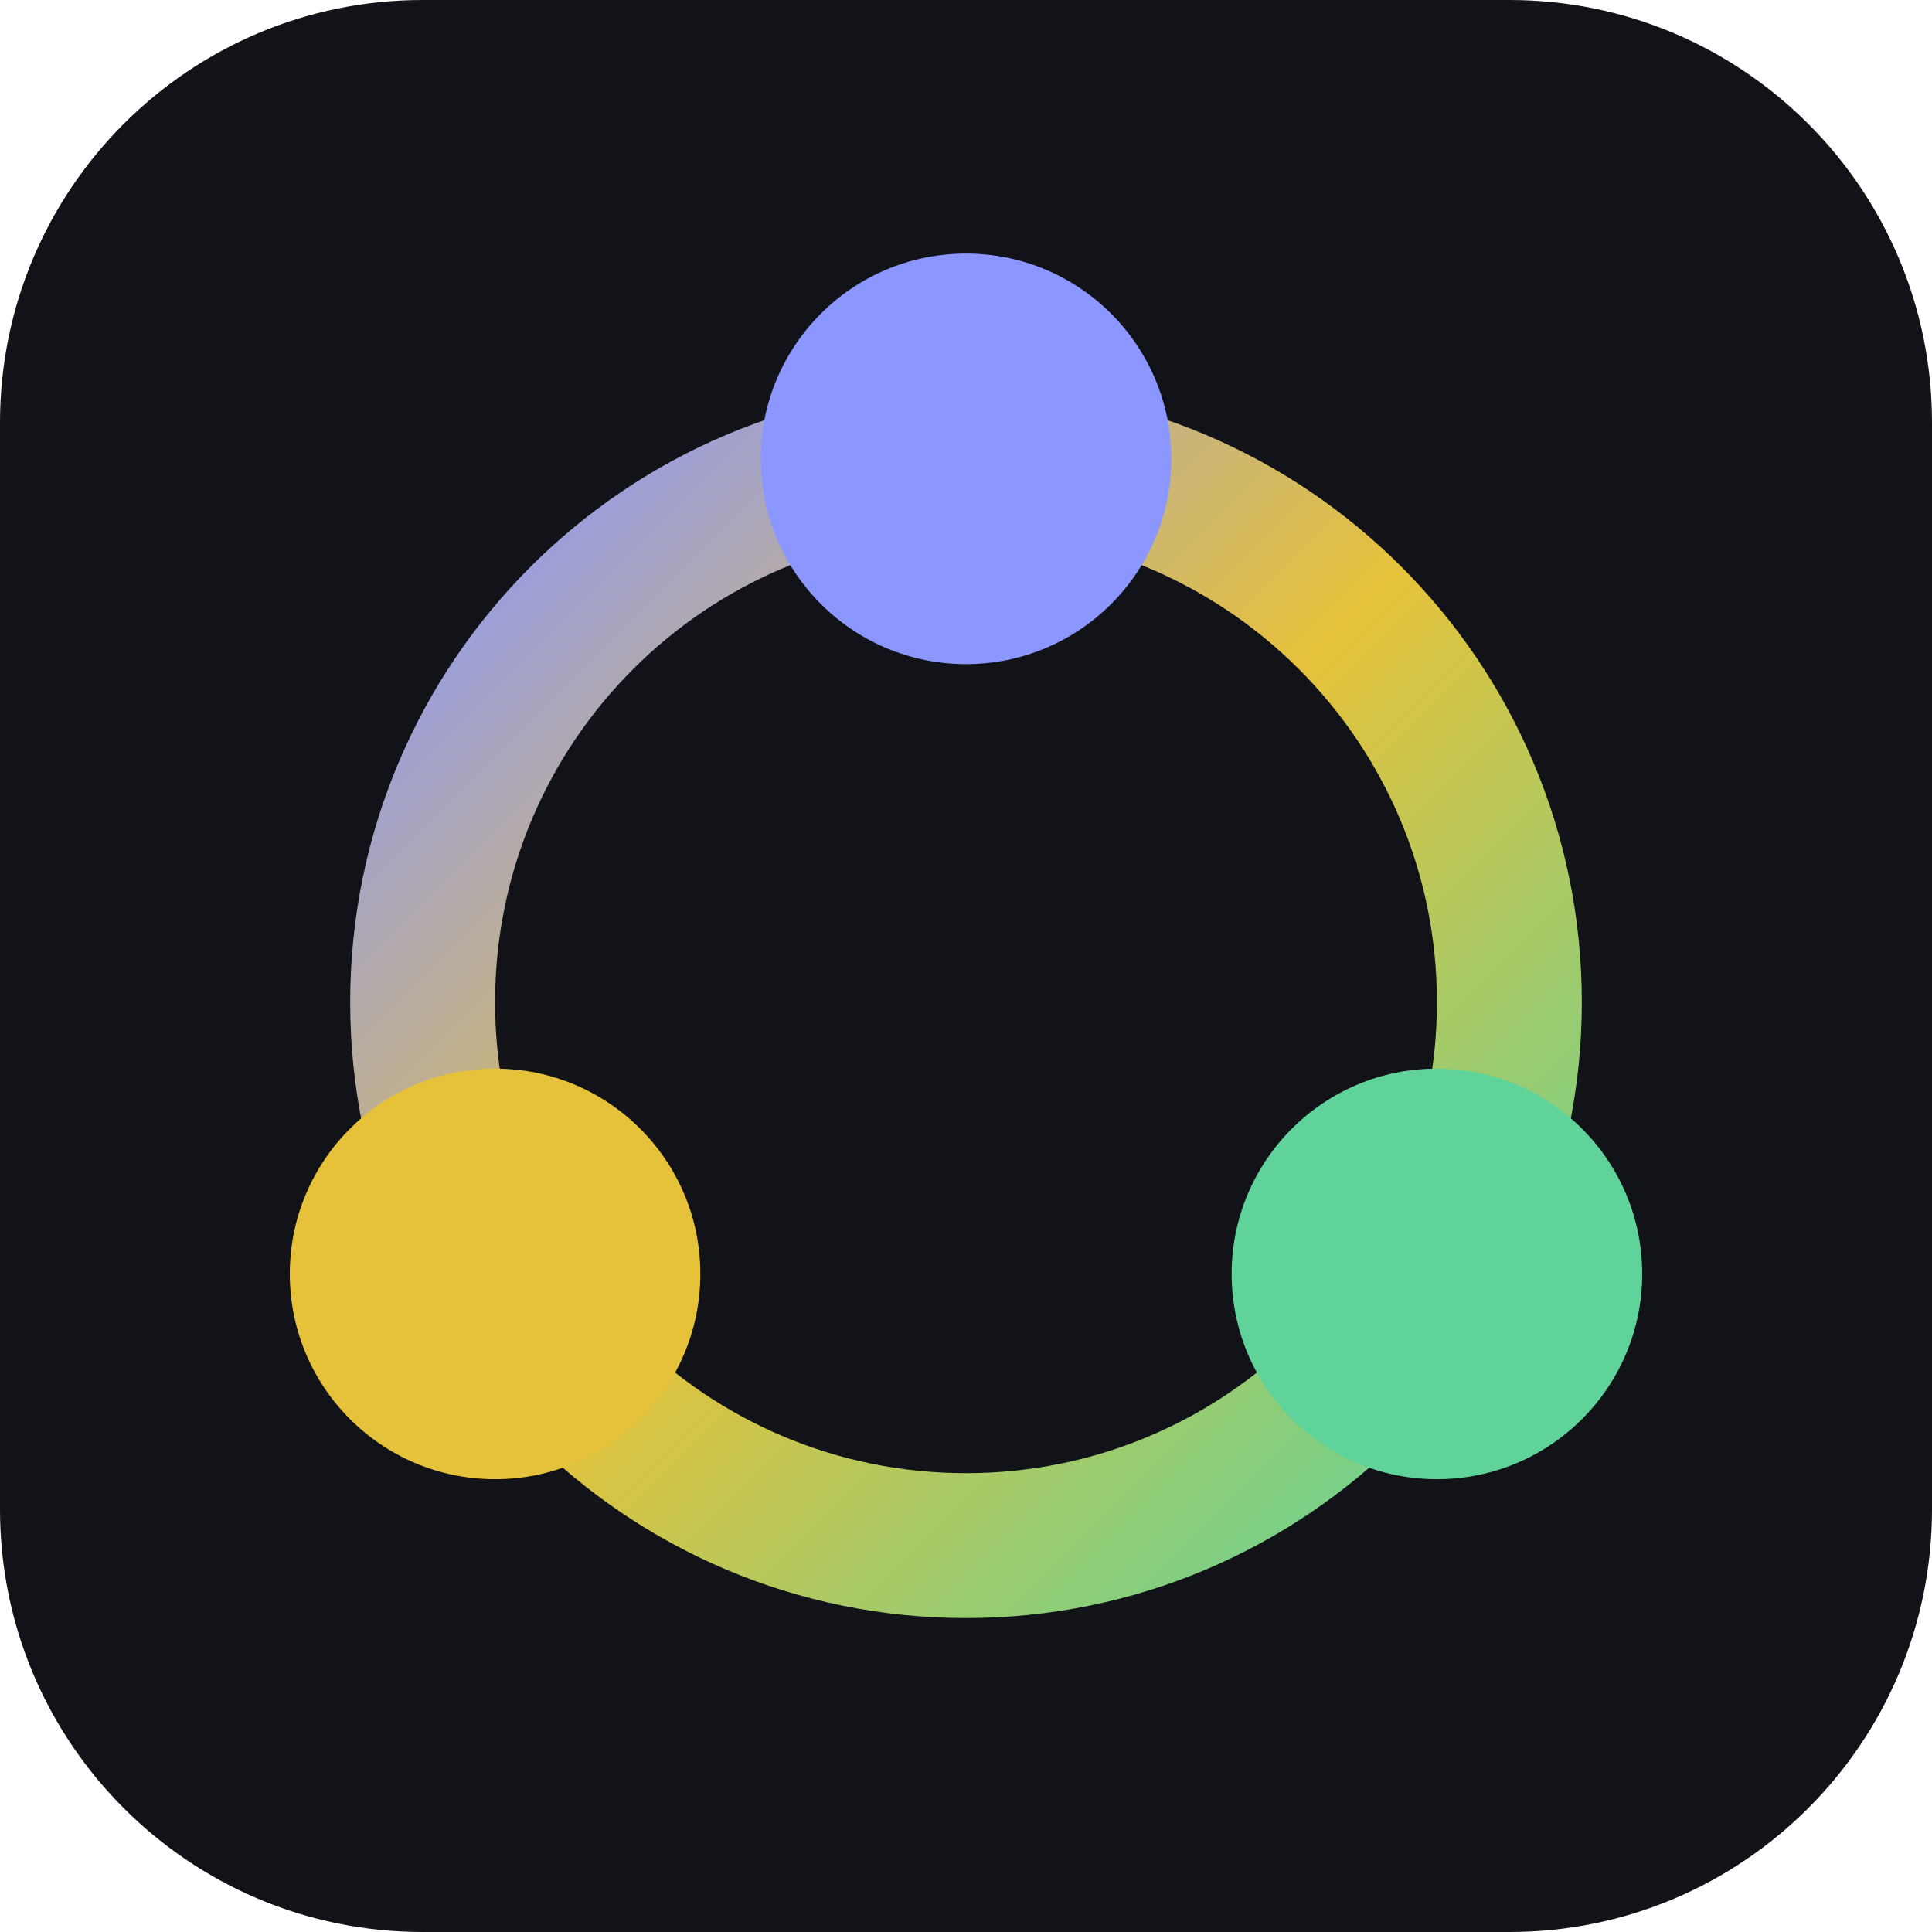
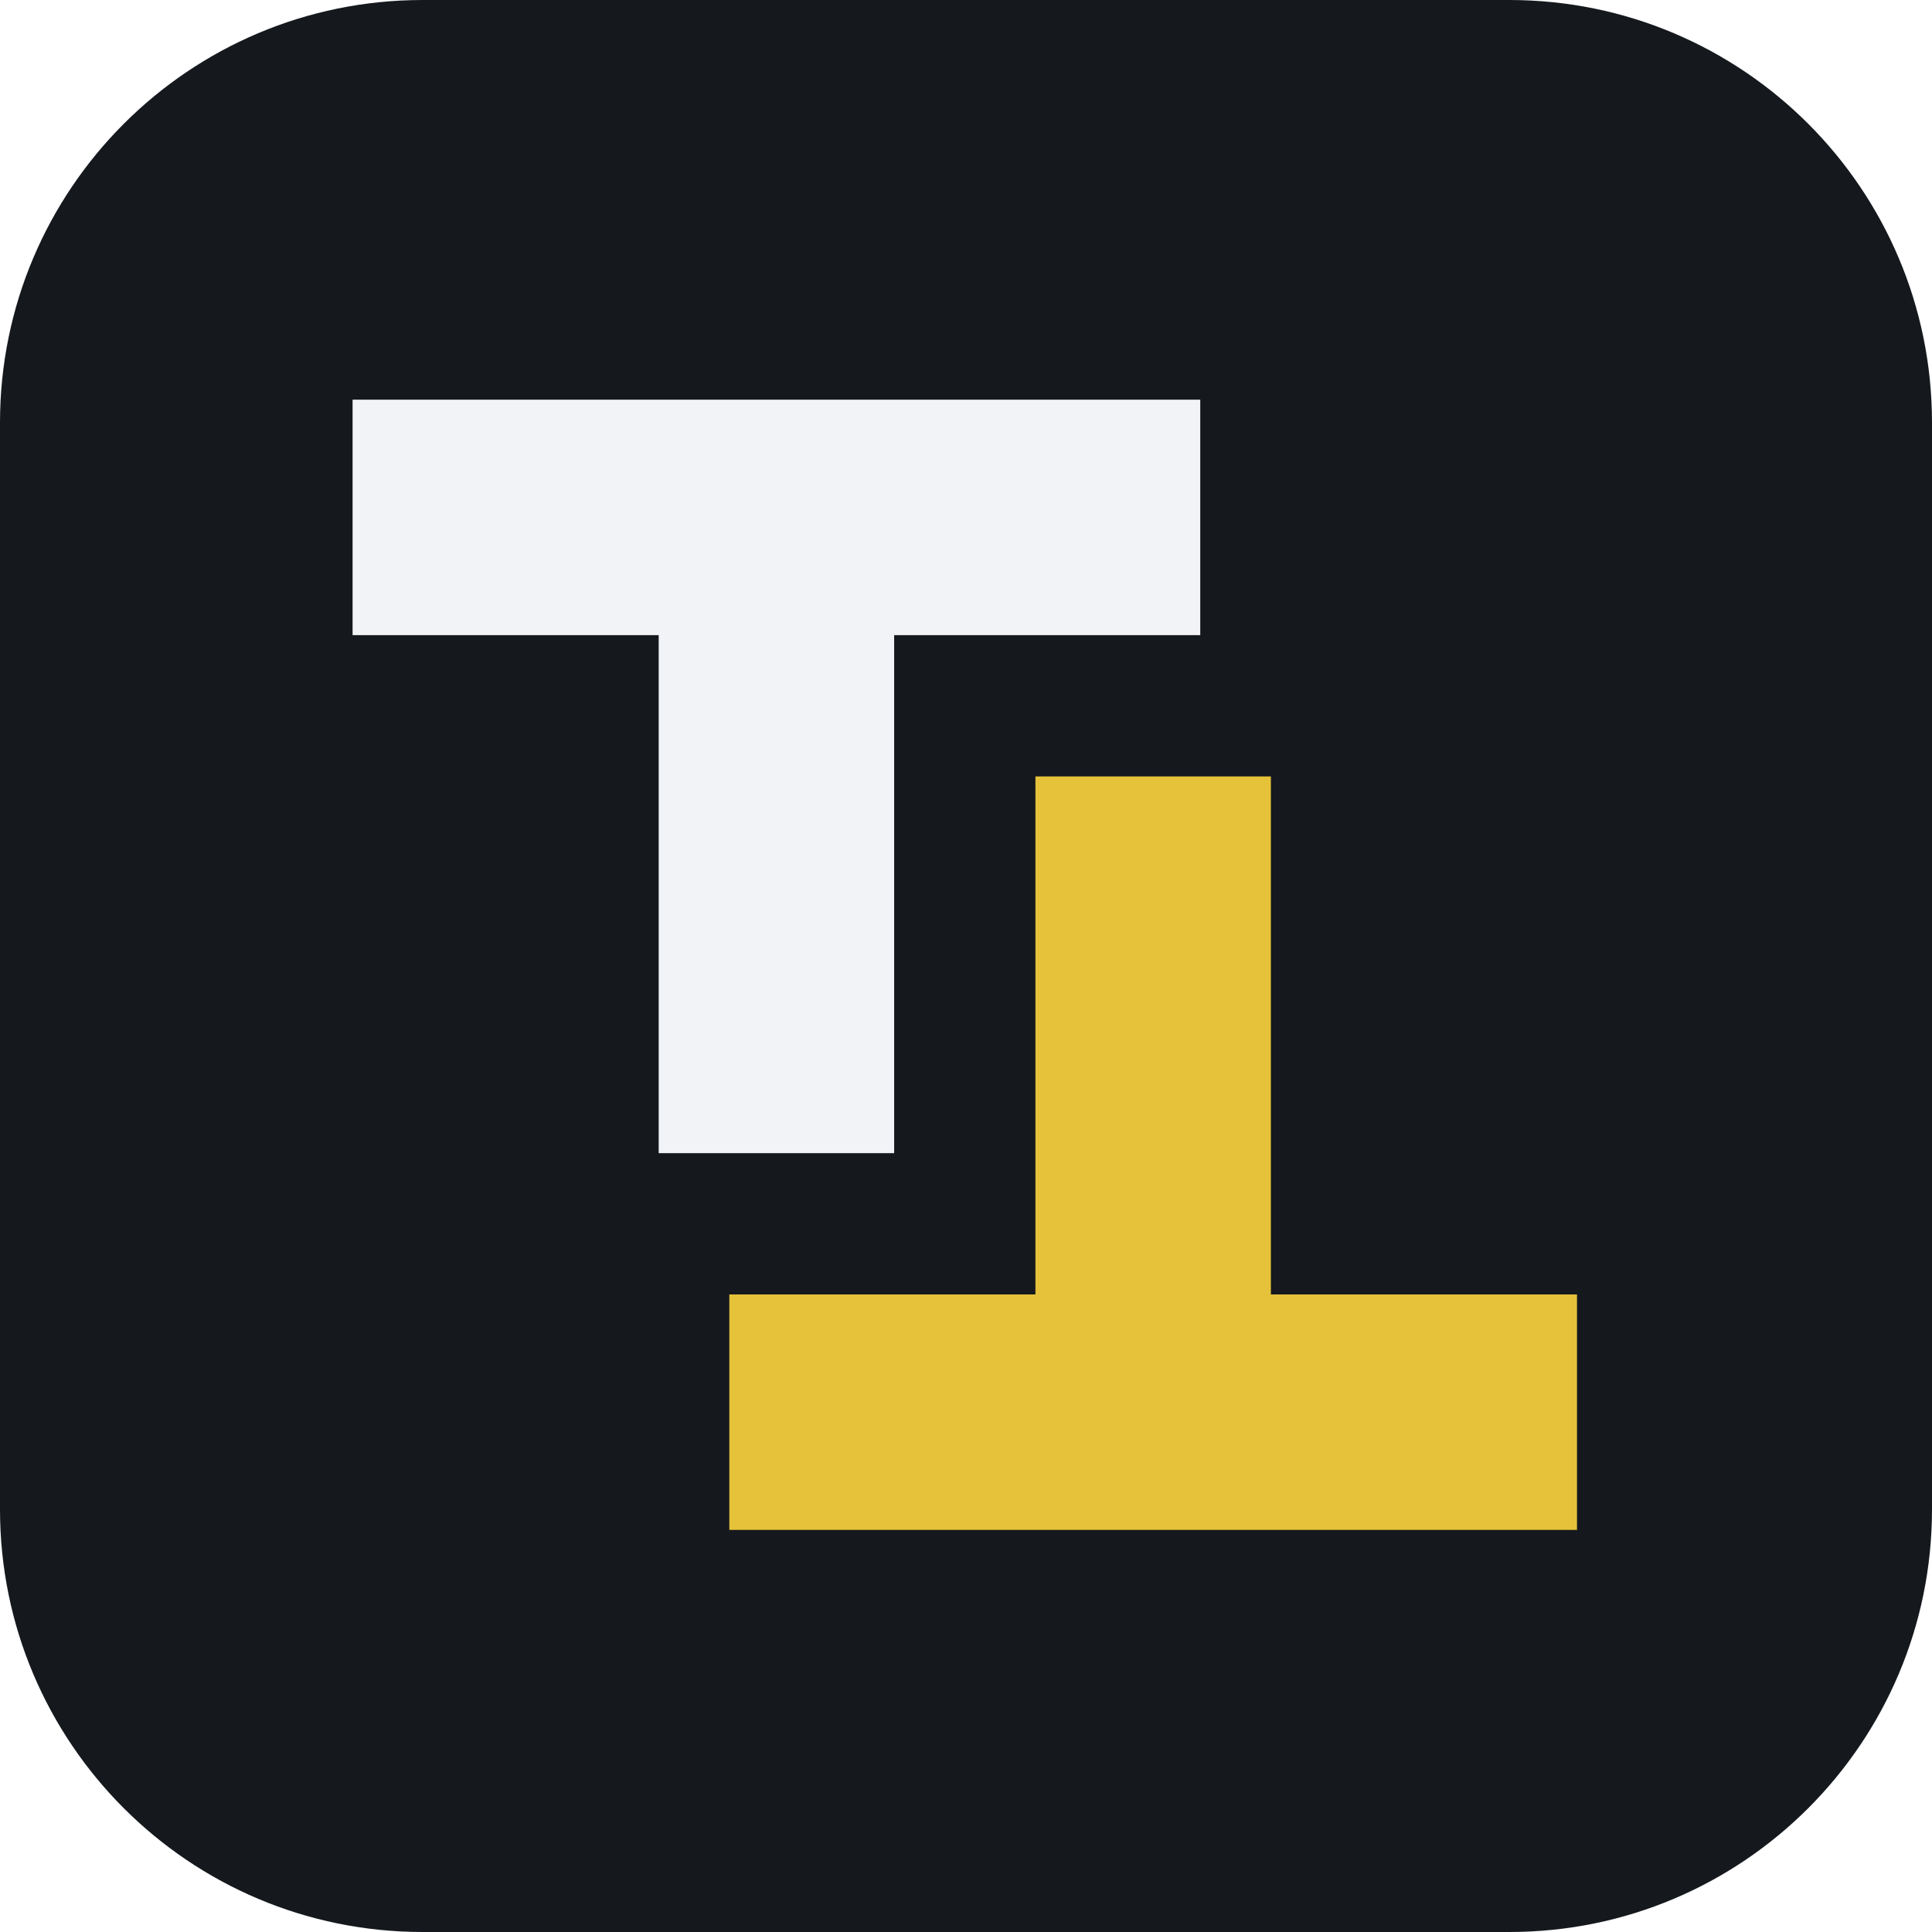
<svg xmlns="http://www.w3.org/2000/svg" viewBox="0 0 32 32">
-   <defs>
-     <linearGradient id="g" x1="0" y1="0" x2="1" y2="1">
-       <stop offset="0" stop-color="#8B97FF" />
-       <stop offset=".5" stop-color="#E6C23A" />
-       <stop offset="1" stop-color="#5FD39A" />
-     </linearGradient>
-   </defs>
-   <rect width="32" height="32" rx="7" fill="#111318" />
-   <circle cx="16" cy="16.6" r="9" fill="none" stroke="url(#g)" stroke-width="2.4" />
-   <circle cx="16" cy="7.6" r="3.4" fill="#8B97FF" />
-   <circle cx="23.8" cy="21.1" r="3.4" fill="#5FD39A" />
-   <circle cx="8.2" cy="21.1" r="3.4" fill="#E6C23A" />
+   <rect width="32" height="32" rx="7" fill="#15191E" />
+   <g transform="translate(3.5 3.5) scale(.78)">
+     <path fill="#F2F3F6" d="M3 4h18v5h-6.5v11h-5V9H3z" />
+     <path fill="#E6C23A" d="M29 28H11v-5h6.5V12h5v11H29z" />
+   </g>
</svg>
